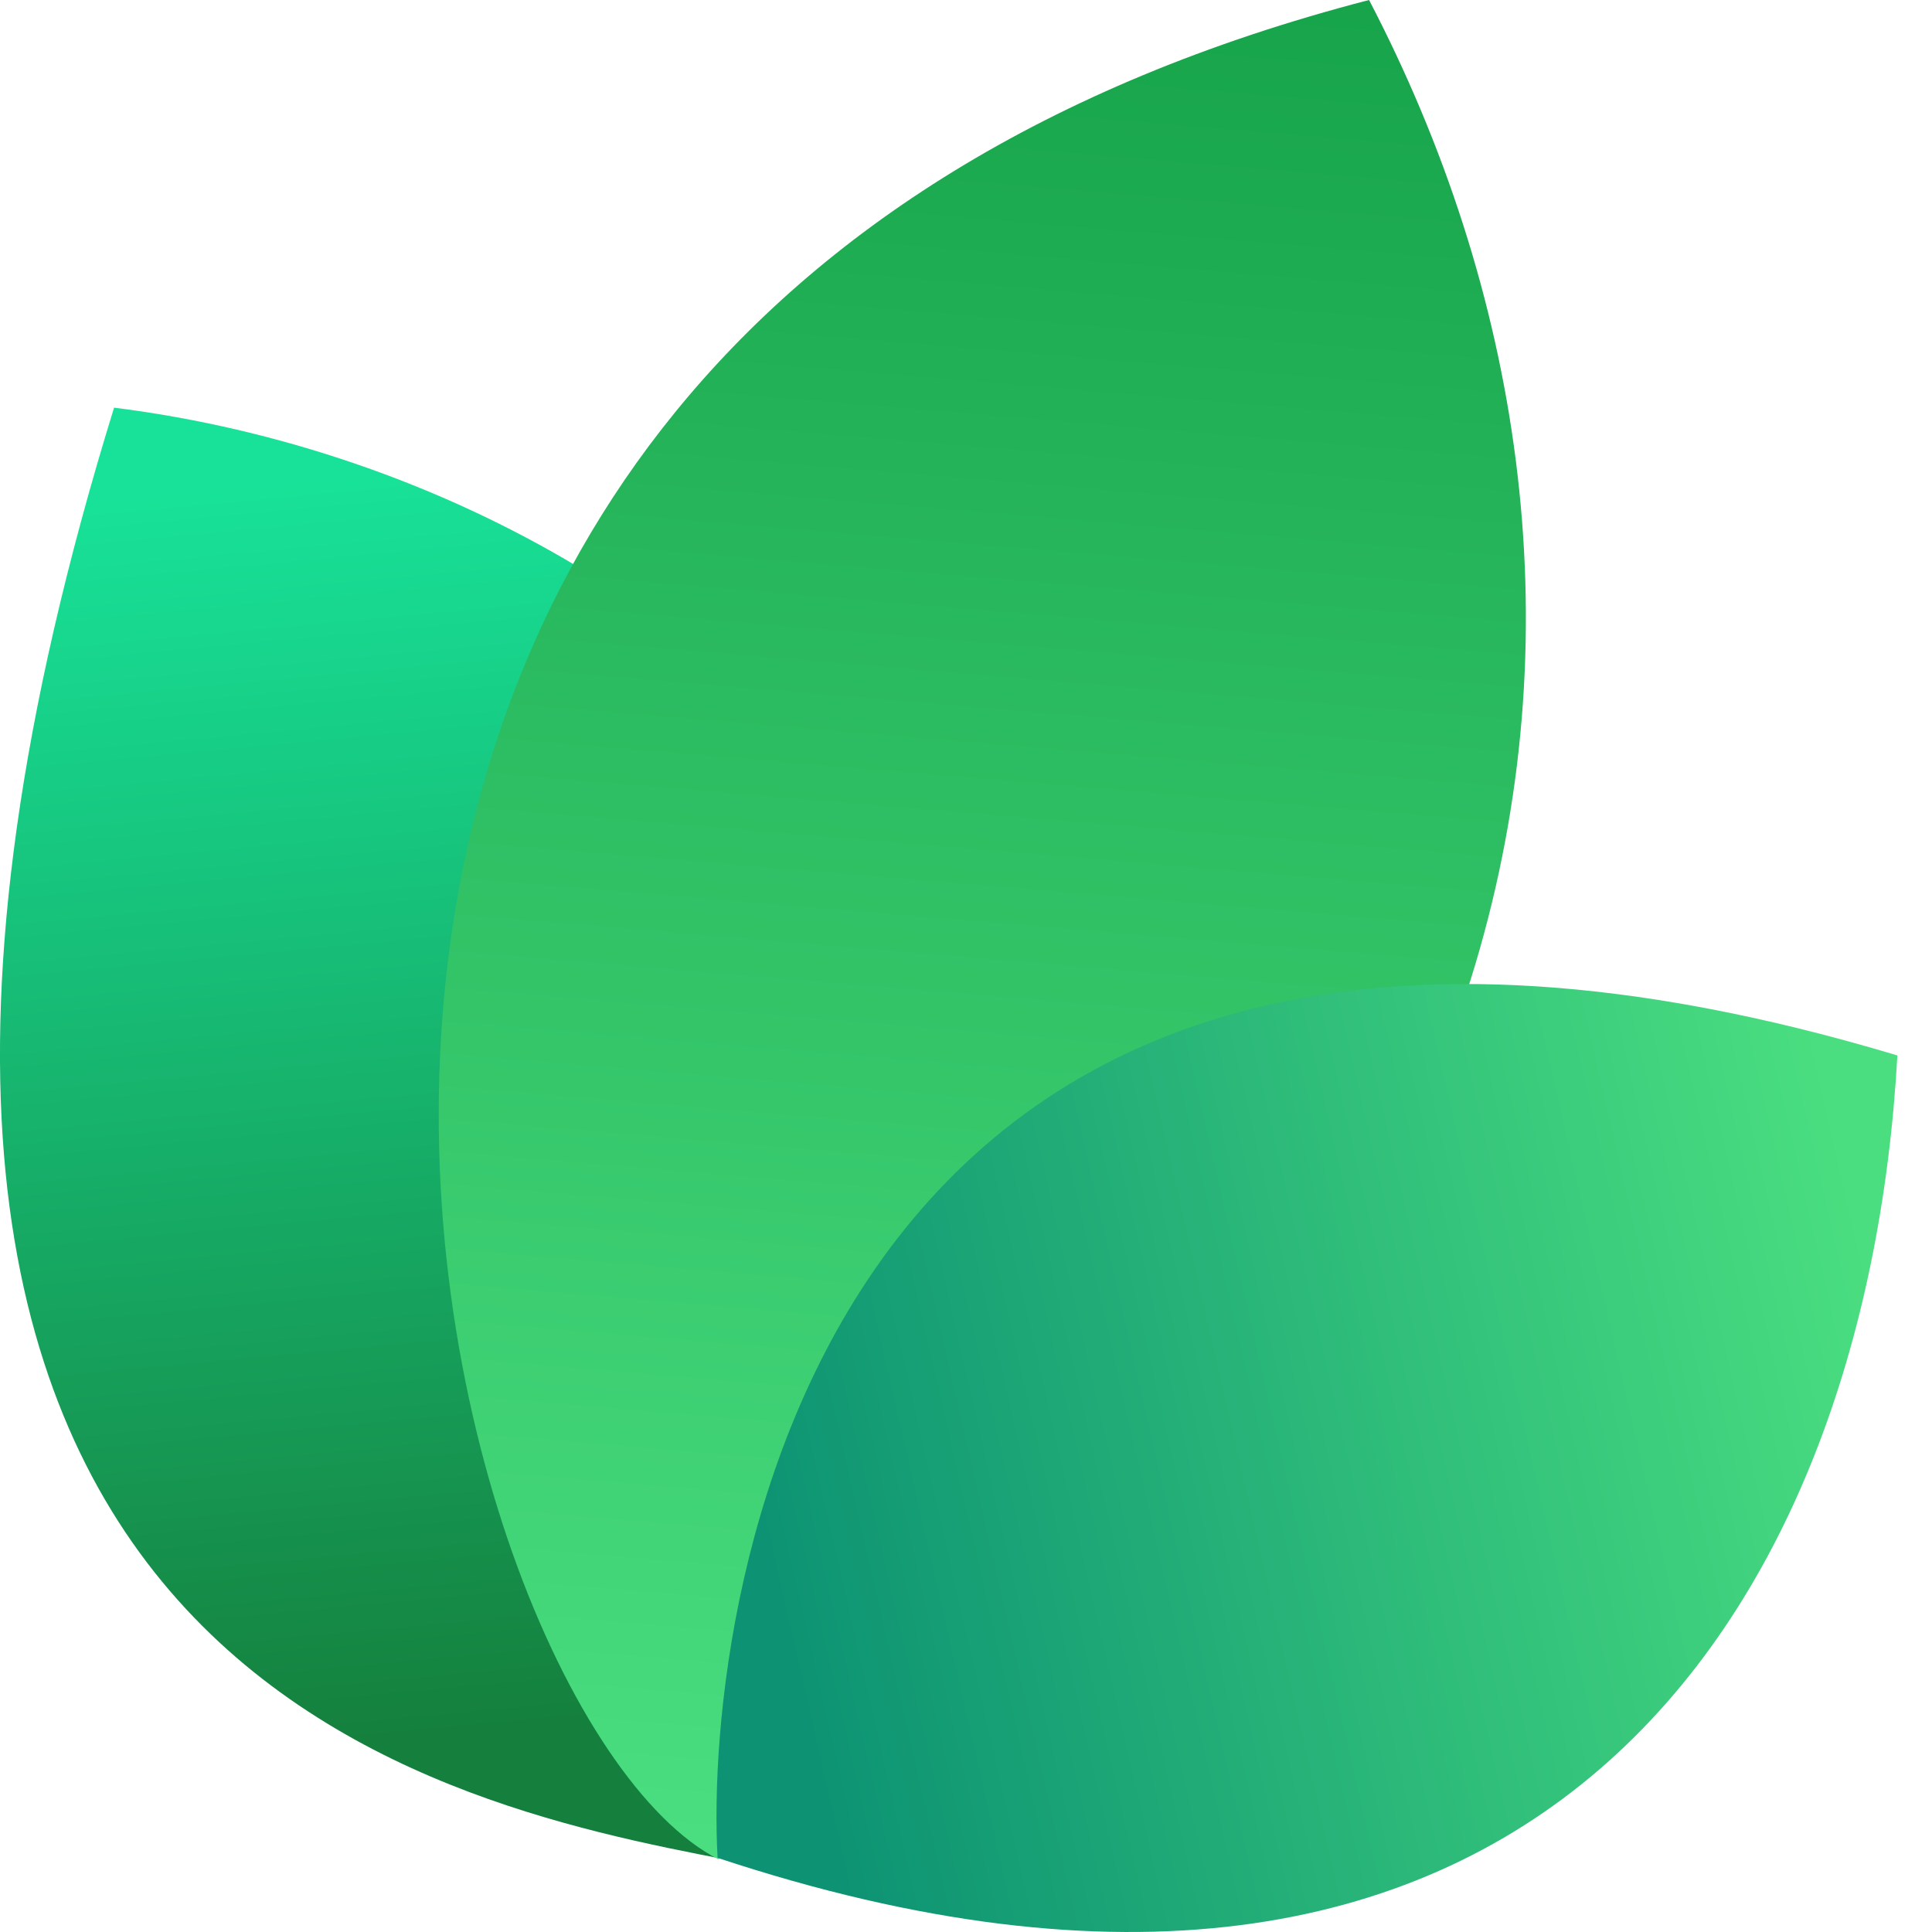
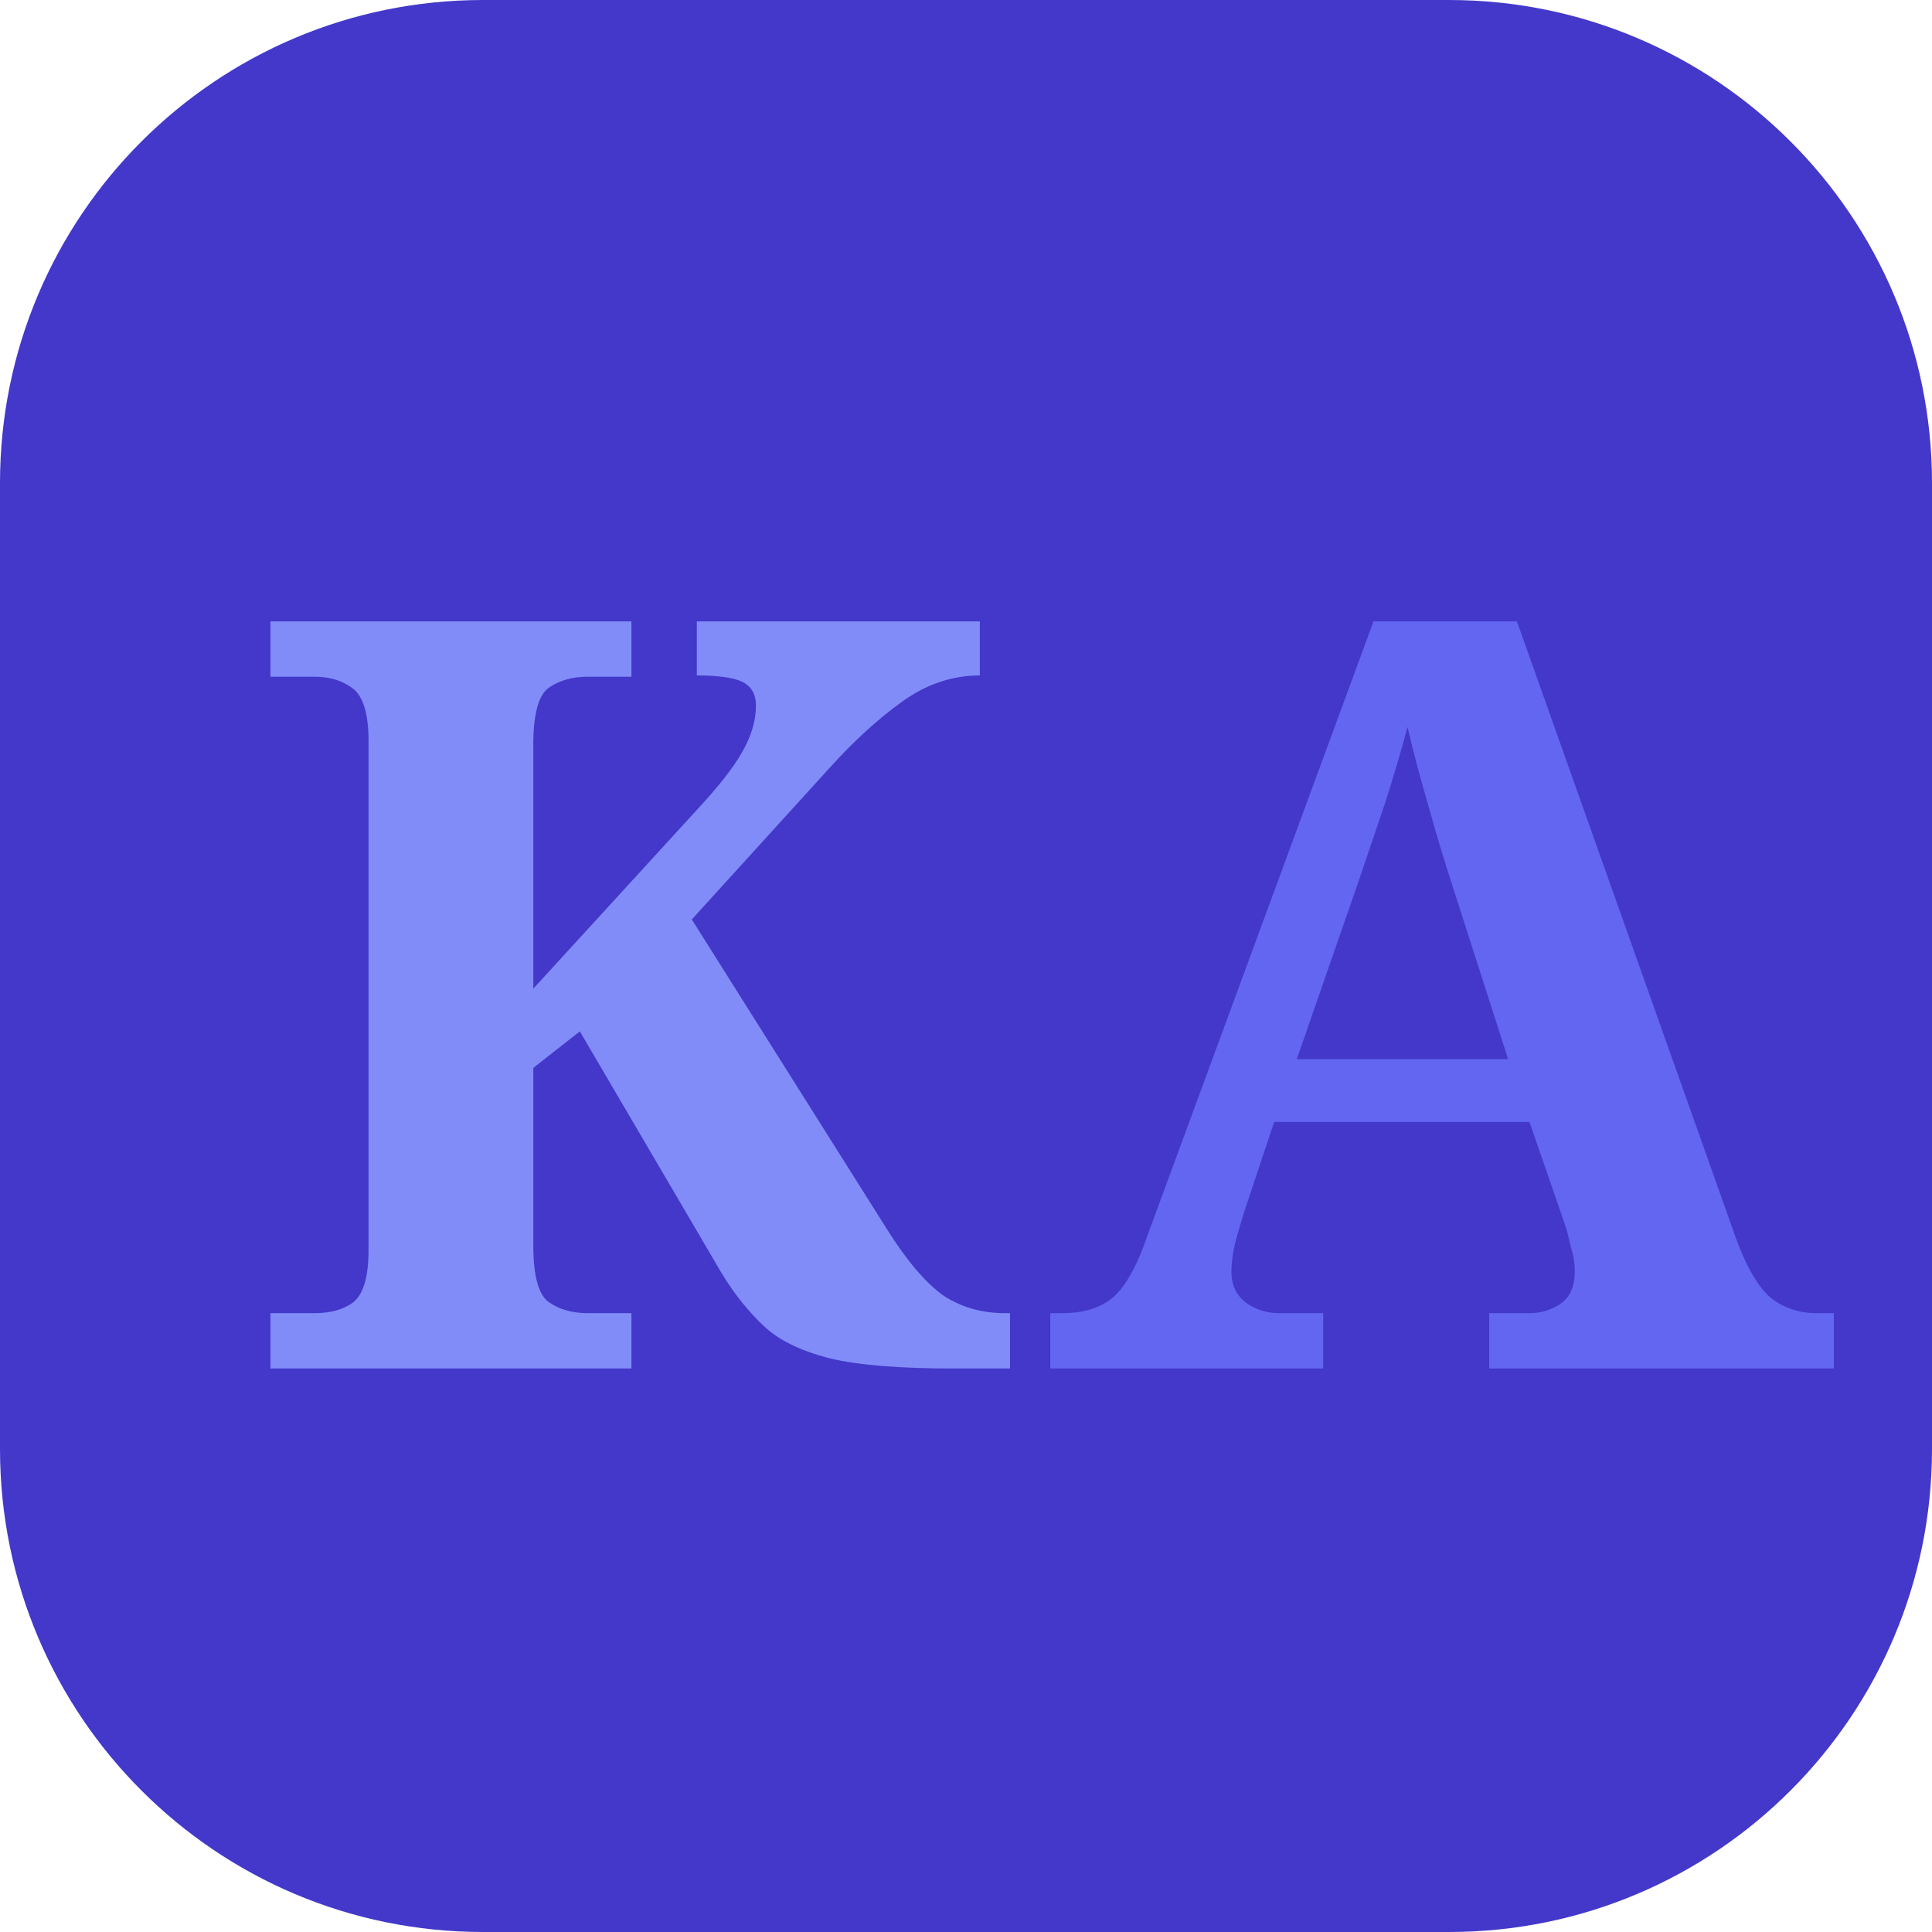
<svg xmlns="http://www.w3.org/2000/svg" width="24" height="24" viewBox="0 0 24 24" fill="none">
-   <path d="M9.061 23.108C5.268 22.377 -3.391 20.627 1.417 5.064C9.634 6.099 16.973 14.064 9.061 23.108Z" fill="url(#paint0_linear_17557_2021)" />
-   <path d="M8.919 23.094C5.276 21.222 0.784 4.209 17.007 0C20.757 7.193 19.621 16.545 8.919 23.094Z" fill="url(#paint1_linear_17557_2021)" />
-   <path d="M8.914 23.079C8.735 19.882 10.159 9.085 23.57 13.111C23.181 20.123 18.984 26.418 8.914 23.079Z" fill="url(#paint2_linear_17557_2021)" />
-   <defs>
-     <linearGradient id="paint0_linear_17557_2021" x1="3.776" y1="5.916" x2="5.232" y2="21.559" gradientUnits="userSpaceOnUse">
-       <stop stop-color="#18E299" />
-       <stop offset="1" stop-color="#15803D" />
-     </linearGradient>
-     <linearGradient id="paint1_linear_17557_2021" x1="12.171" y1="-0.718" x2="10.19" y2="22.983" gradientUnits="userSpaceOnUse">
-       <stop stop-color="#16A34A" />
-       <stop offset="1" stop-color="#4ADE80" />
-     </linearGradient>
-     <linearGradient id="paint2_linear_17557_2021" x1="23.133" y1="15.353" x2="9.338" y2="18.52" gradientUnits="userSpaceOnUse">
-       <stop stop-color="#4ADE80" />
-       <stop offset="1" stop-color="#0D9373" />
-     </linearGradient>
-   </defs>
+   <rect width="24" height="24" rx="6" fill="#4338CA" />
+   <text x="3" y="17" font-family="Georgia, serif" font-size="13" font-weight="700" fill="#818CF8">K</text>
+   <text x="13" y="17" font-family="Georgia, serif" font-size="13" font-weight="700" fill="#6366F1">A</text>
</svg>
